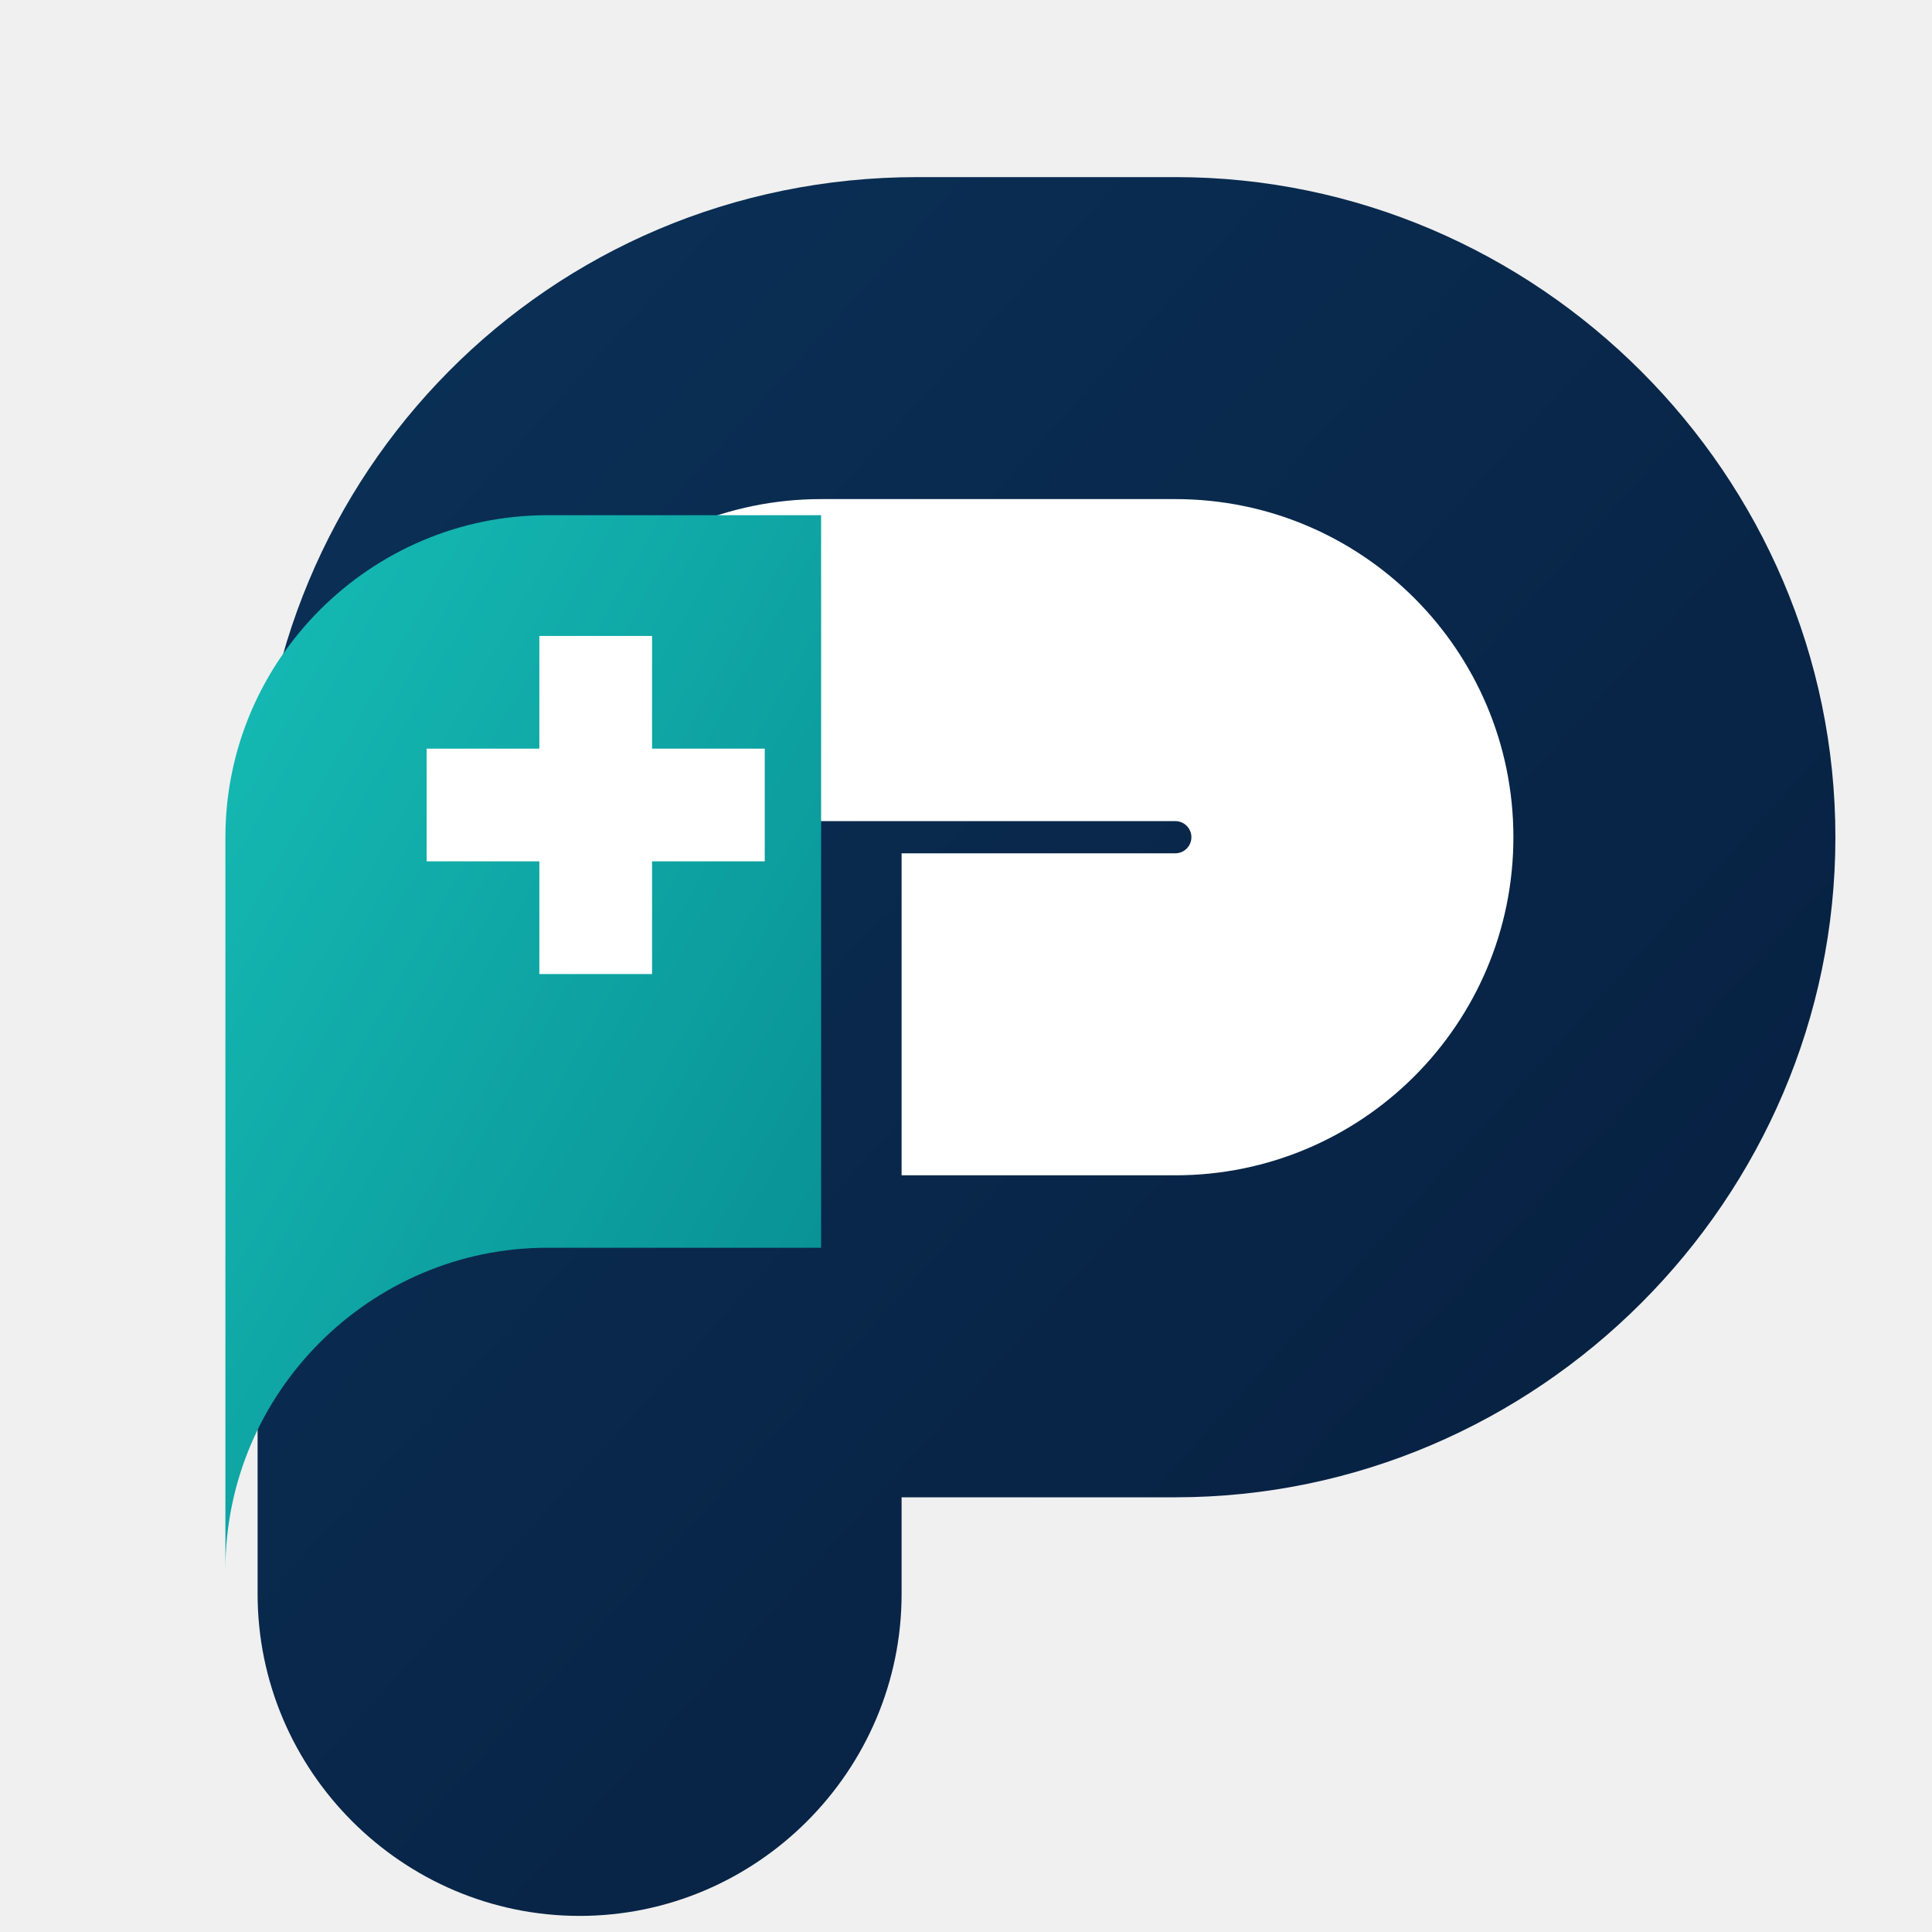
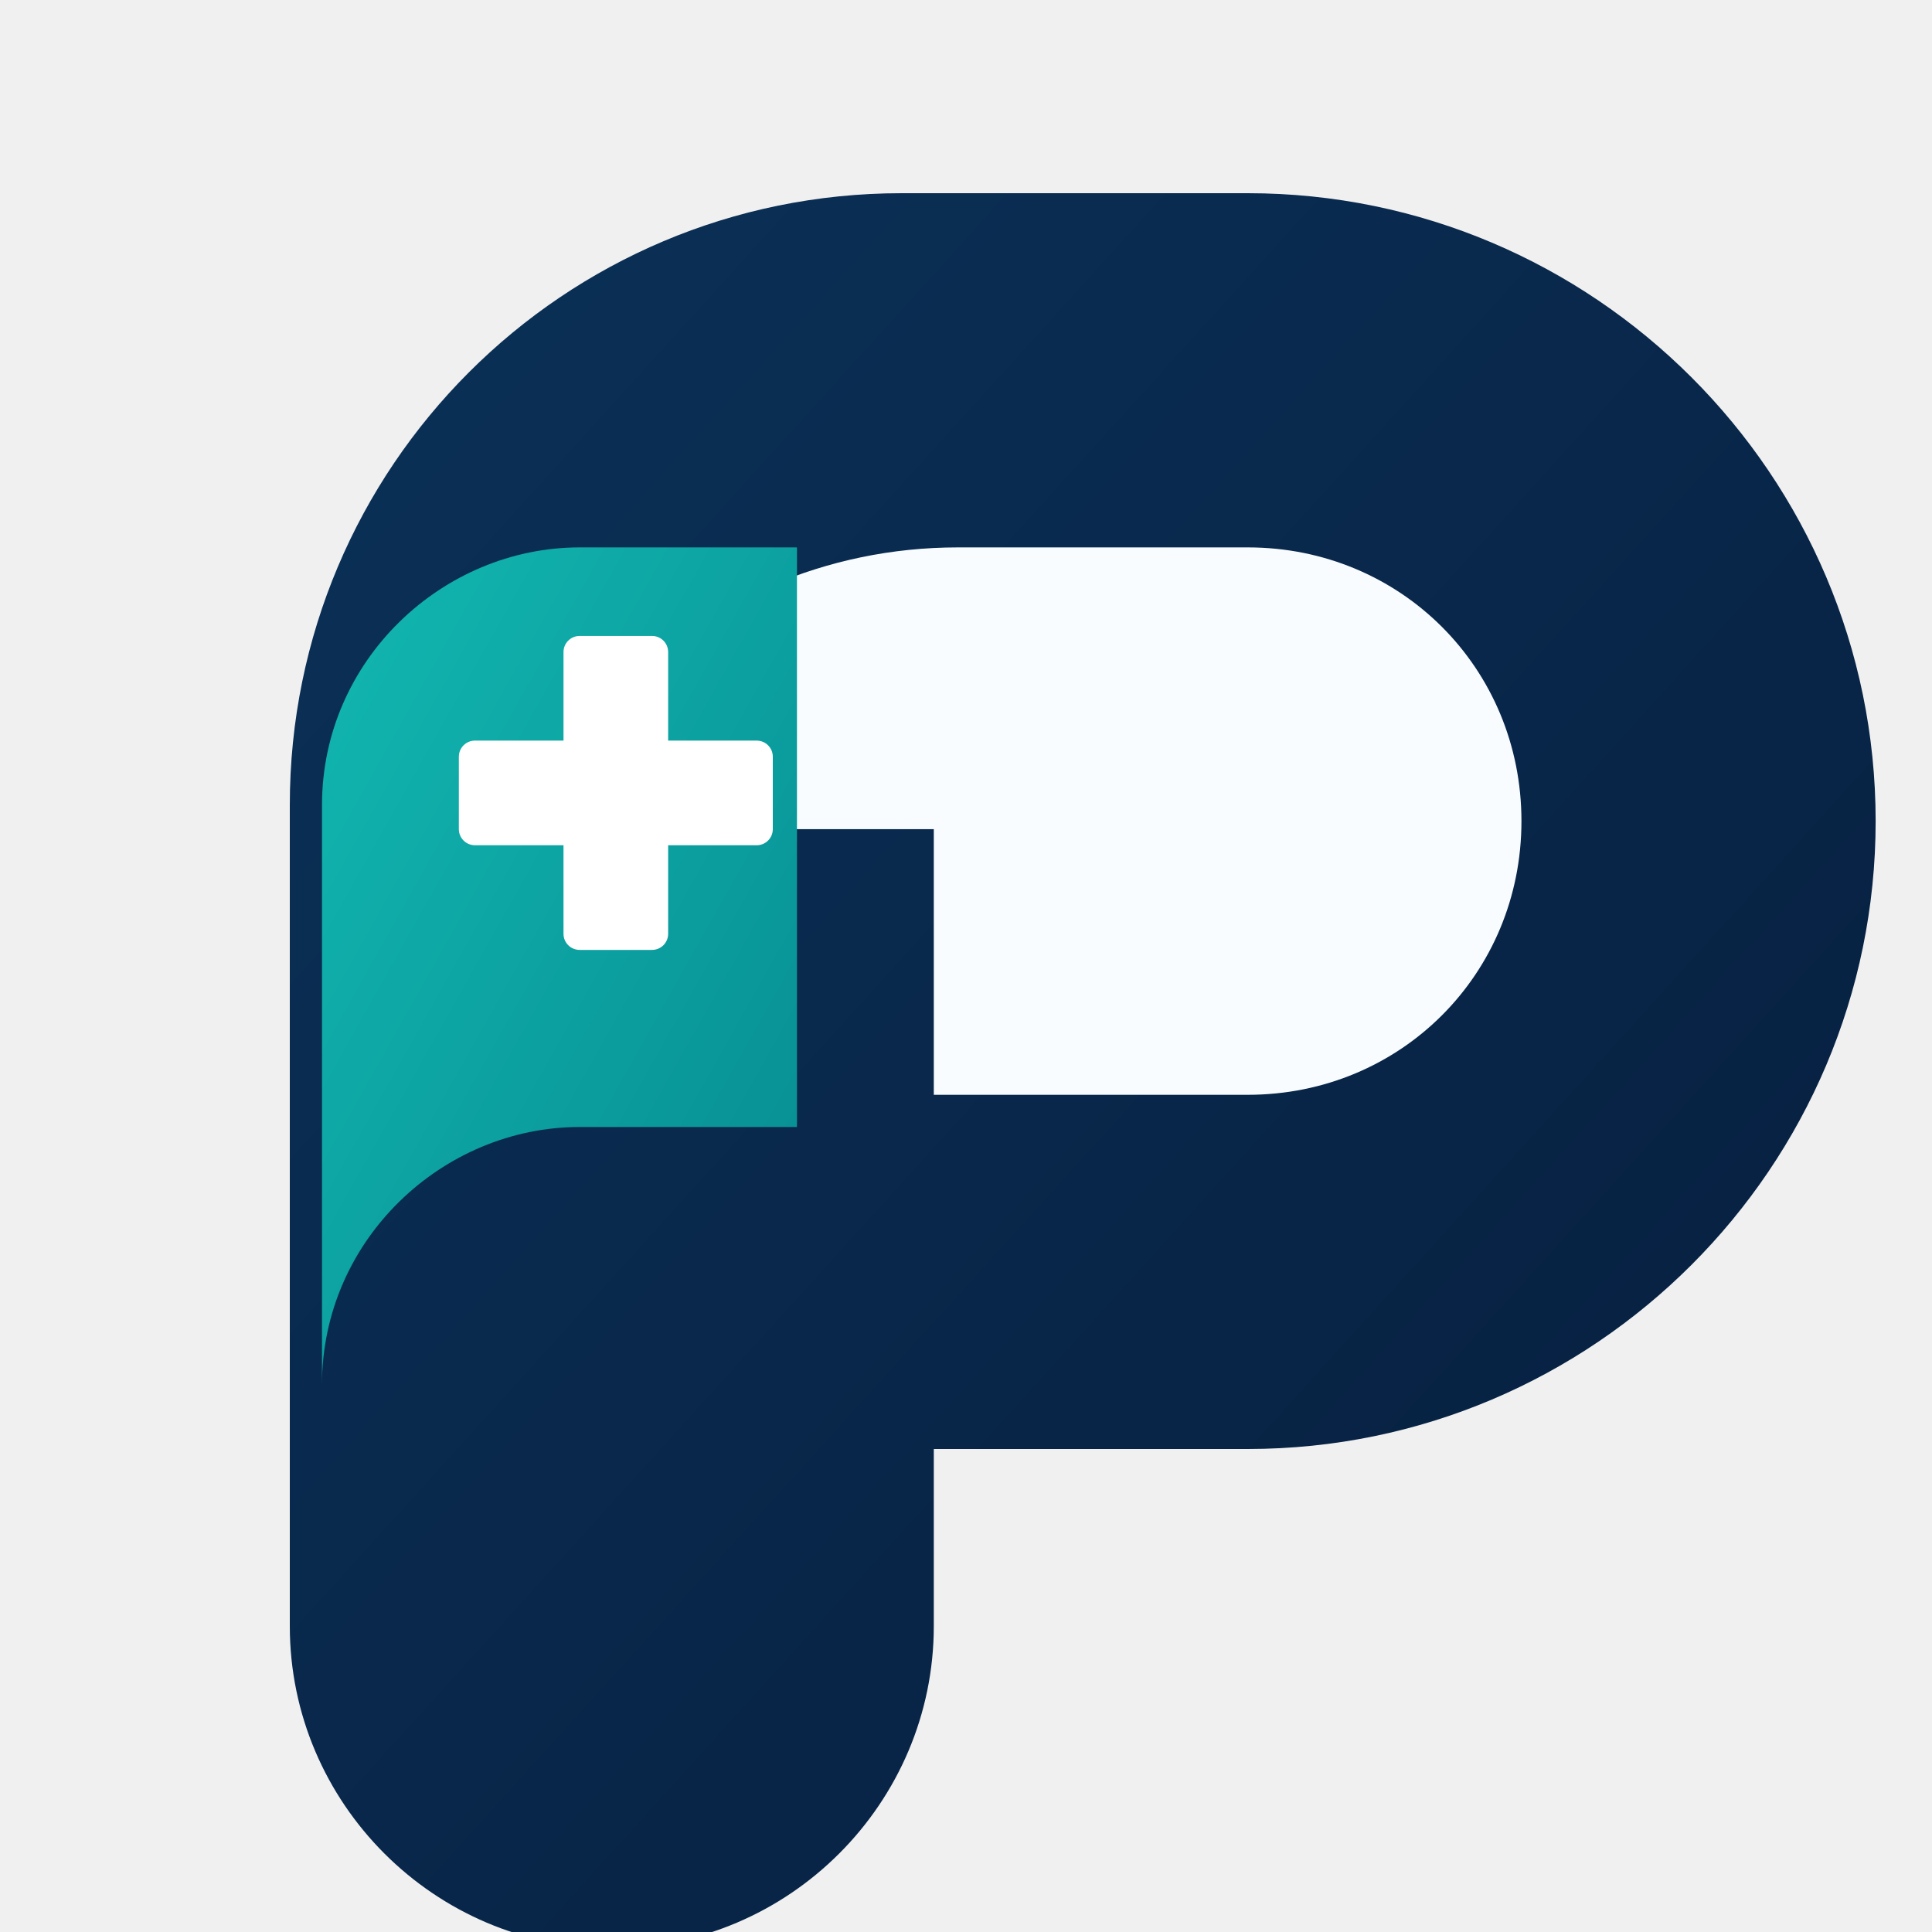
- <svg xmlns="http://www.w3.org/2000/svg" viewBox="0 0 240 240" role="img" aria-label="PharmDesk medical P logo">
+ <svg xmlns="http://www.w3.org/2000/svg" viewBox="0 0 240 240" role="img" aria-label="PharmDesk P medical cross">
  <defs>
-     <linearGradient id="navy" x1="0" y1="0" x2="1" y2="1">
+     <linearGradient id="n" x1="0" y1="0" x2="1" y2="1">
      <stop stop-color="#0b3158" />
      <stop offset="1" stop-color="#061d3c" />
    </linearGradient>
-     <linearGradient id="teal" x1="0" y1="0" x2="1" y2="1">
-       <stop stop-color="#16bdb5" />
+     <linearGradient id="t" x1="0" y1="0" x2="1" y2="1">
+       <stop stop-color="#12b8b1" />
      <stop offset="1" stop-color="#078b91" />
    </linearGradient>
  </defs>
-   <path d="M102 22h44c45 0 82 37 82 82s-37 82-82 82h-34v12c0 22-18 40-40 40s-40-18-40-40V104c0-45 36-82 82-82z" fill="url(#navy)" />
-   <path d="M102 62h44a42 42 0 0 1 0 84h-34v-40h34a2 2 0 0 0 0-4h-44a42 42 0 0 0-42 42v-40a42 42 0 0 1 42-42z" fill="#fff" />
-   <path d="M28 104c0-22 18-40 40-40h34v91H68c-22 0-40 18-40 40z" fill="url(#teal)" />
-   <path d="M67 79h14v42H67z" fill="#fff" />
-   <path d="M53 93h42v14H53z" fill="#fff" />
+   <path d="M92 24h63c43 0 78 35 78 78s-35 78-78 78h-39v22c0 22-18 40-40 40s-40-18-40-40V100c0-42 34-76 76-76z" fill="url(#n)" />
+   <path d="M92 68h63c19 0 34 15 34 34s-15 34-34 34h-39v-35h39c0 0 1 0 1 1 0 0-1 1-1 1H92c-18 0-32 14-32 32v-8c0-32 26-59 59-59z" fill="#f8fcff" />
+   <path d="M40 100c0-18 15-32 32-32h27v72H72c-17 0-32 14-32 32z" fill="url(#t)" />
+   <rect x="70" y="79" width="13" height="39" rx="2" fill="#fff" />
+   <rect x="57" y="92" width="39" height="13" rx="2" fill="#fff" />
</svg>
